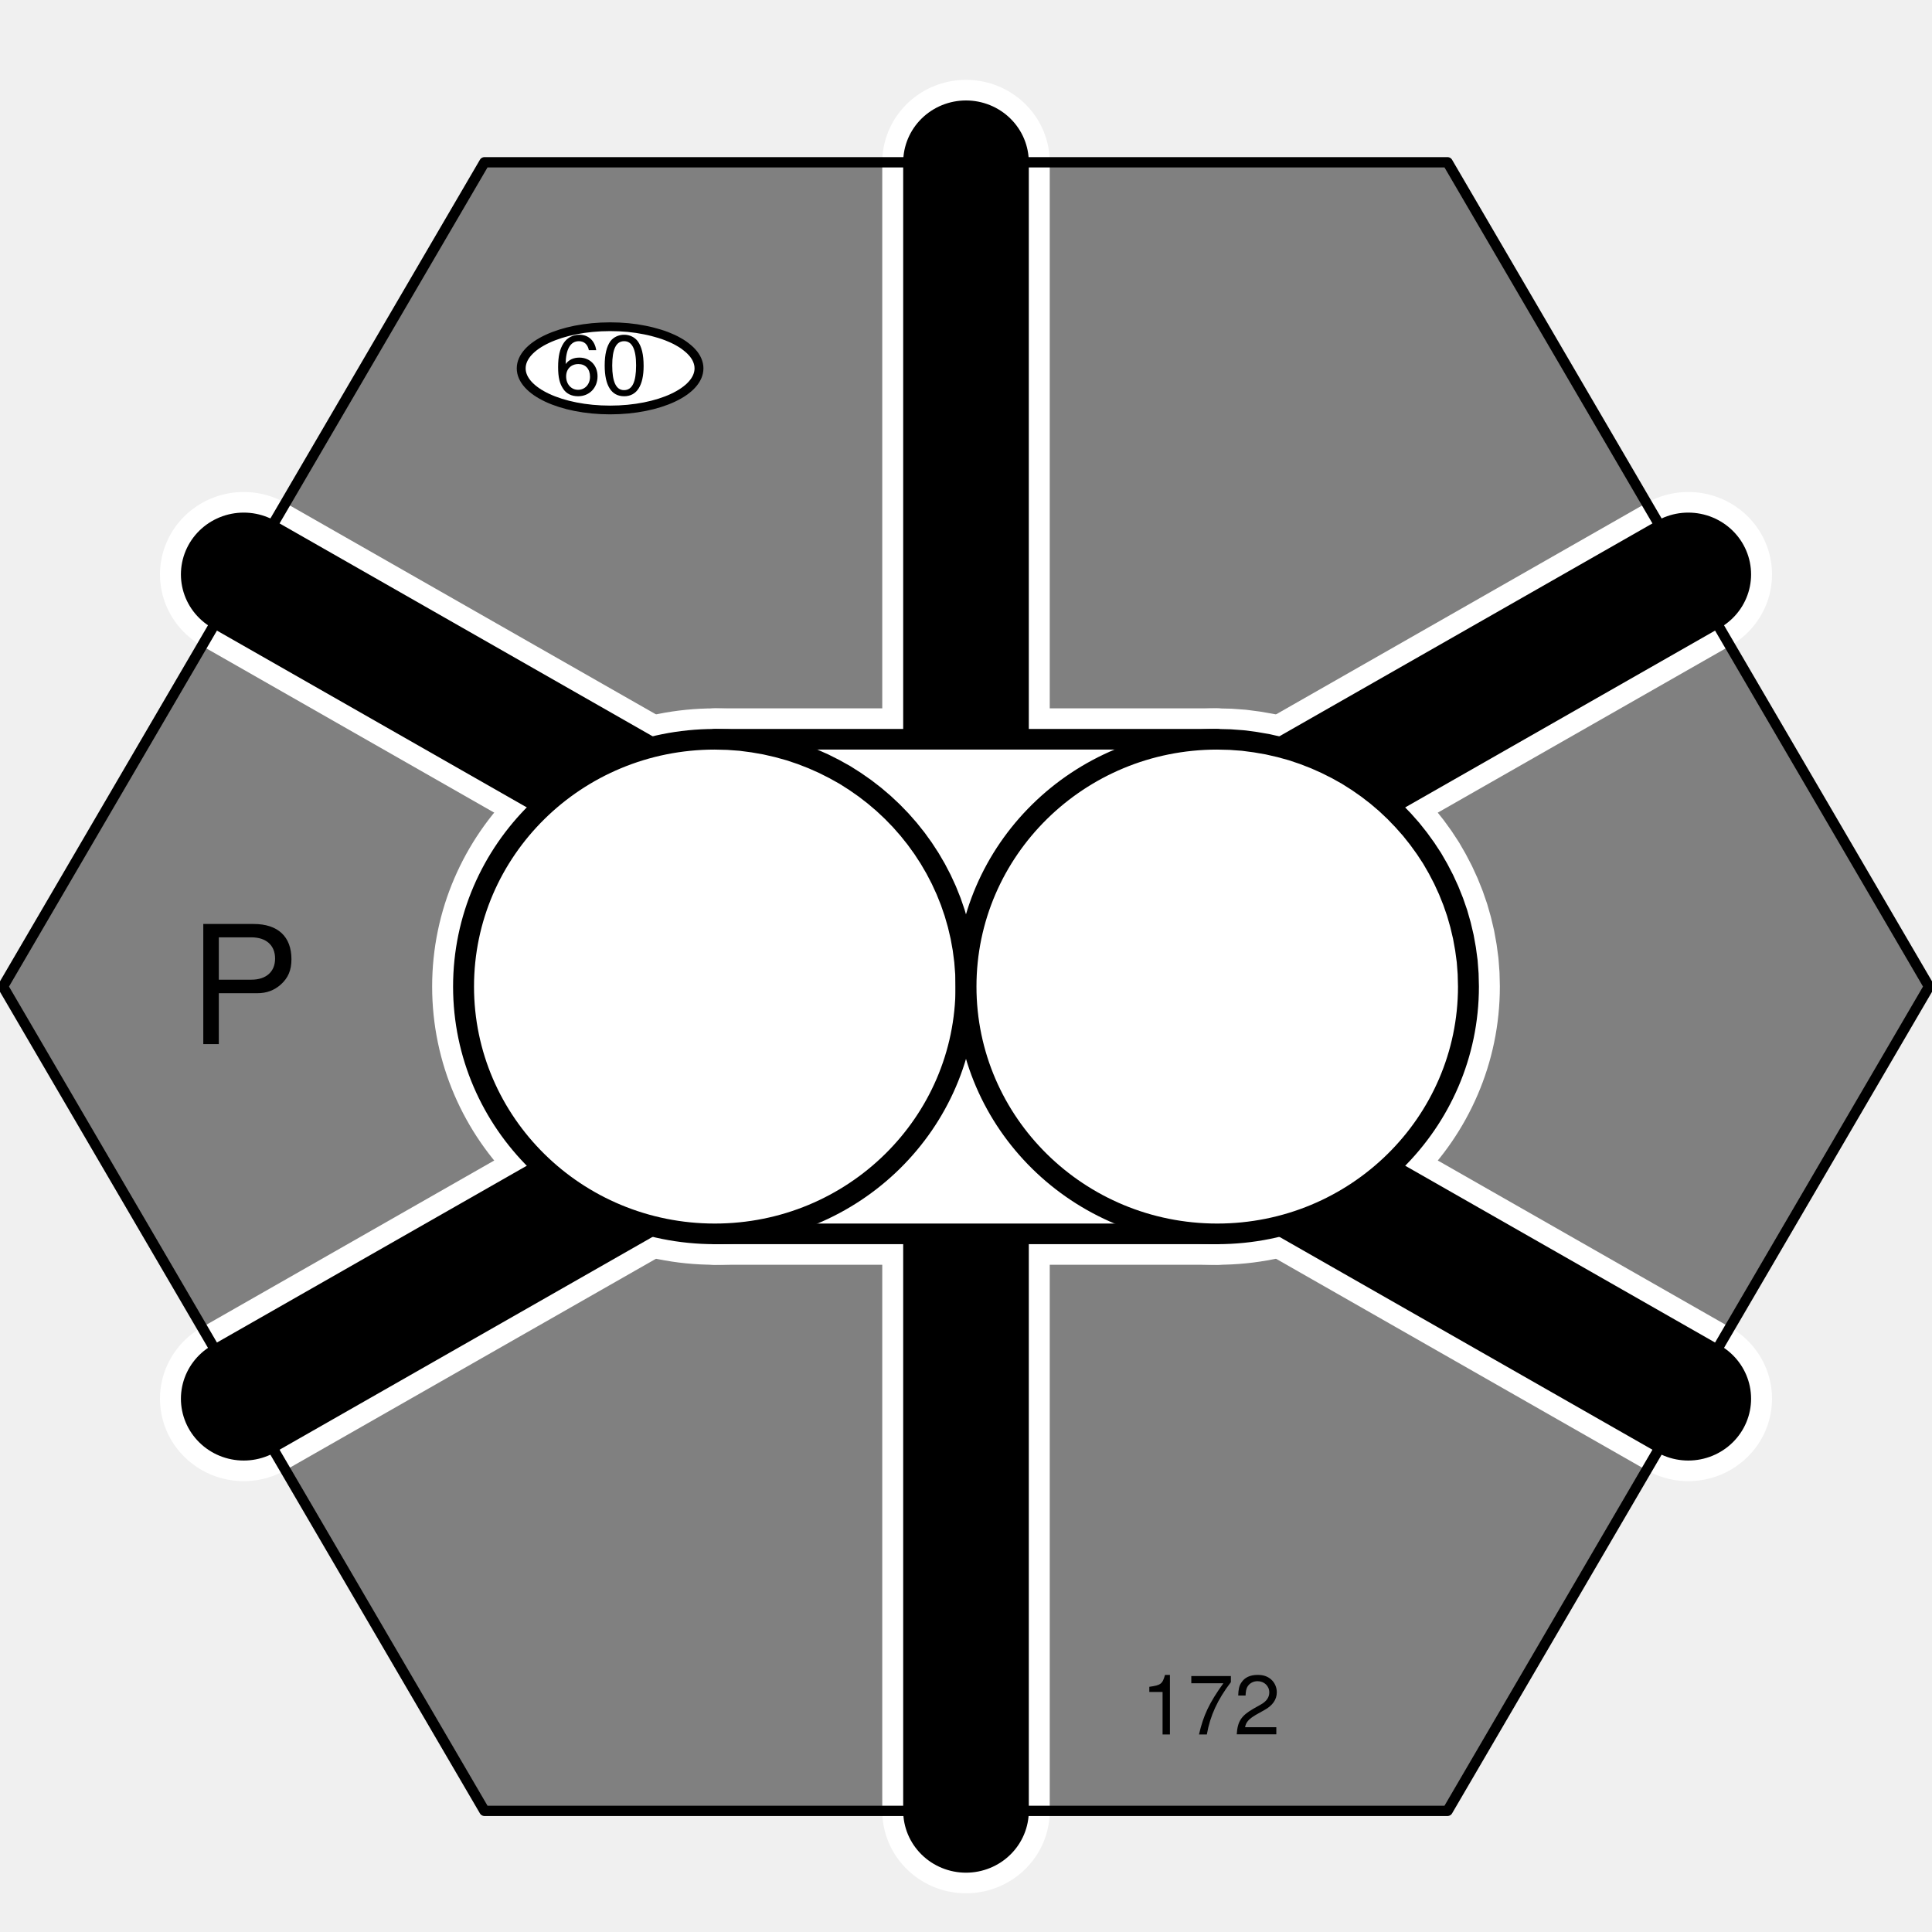
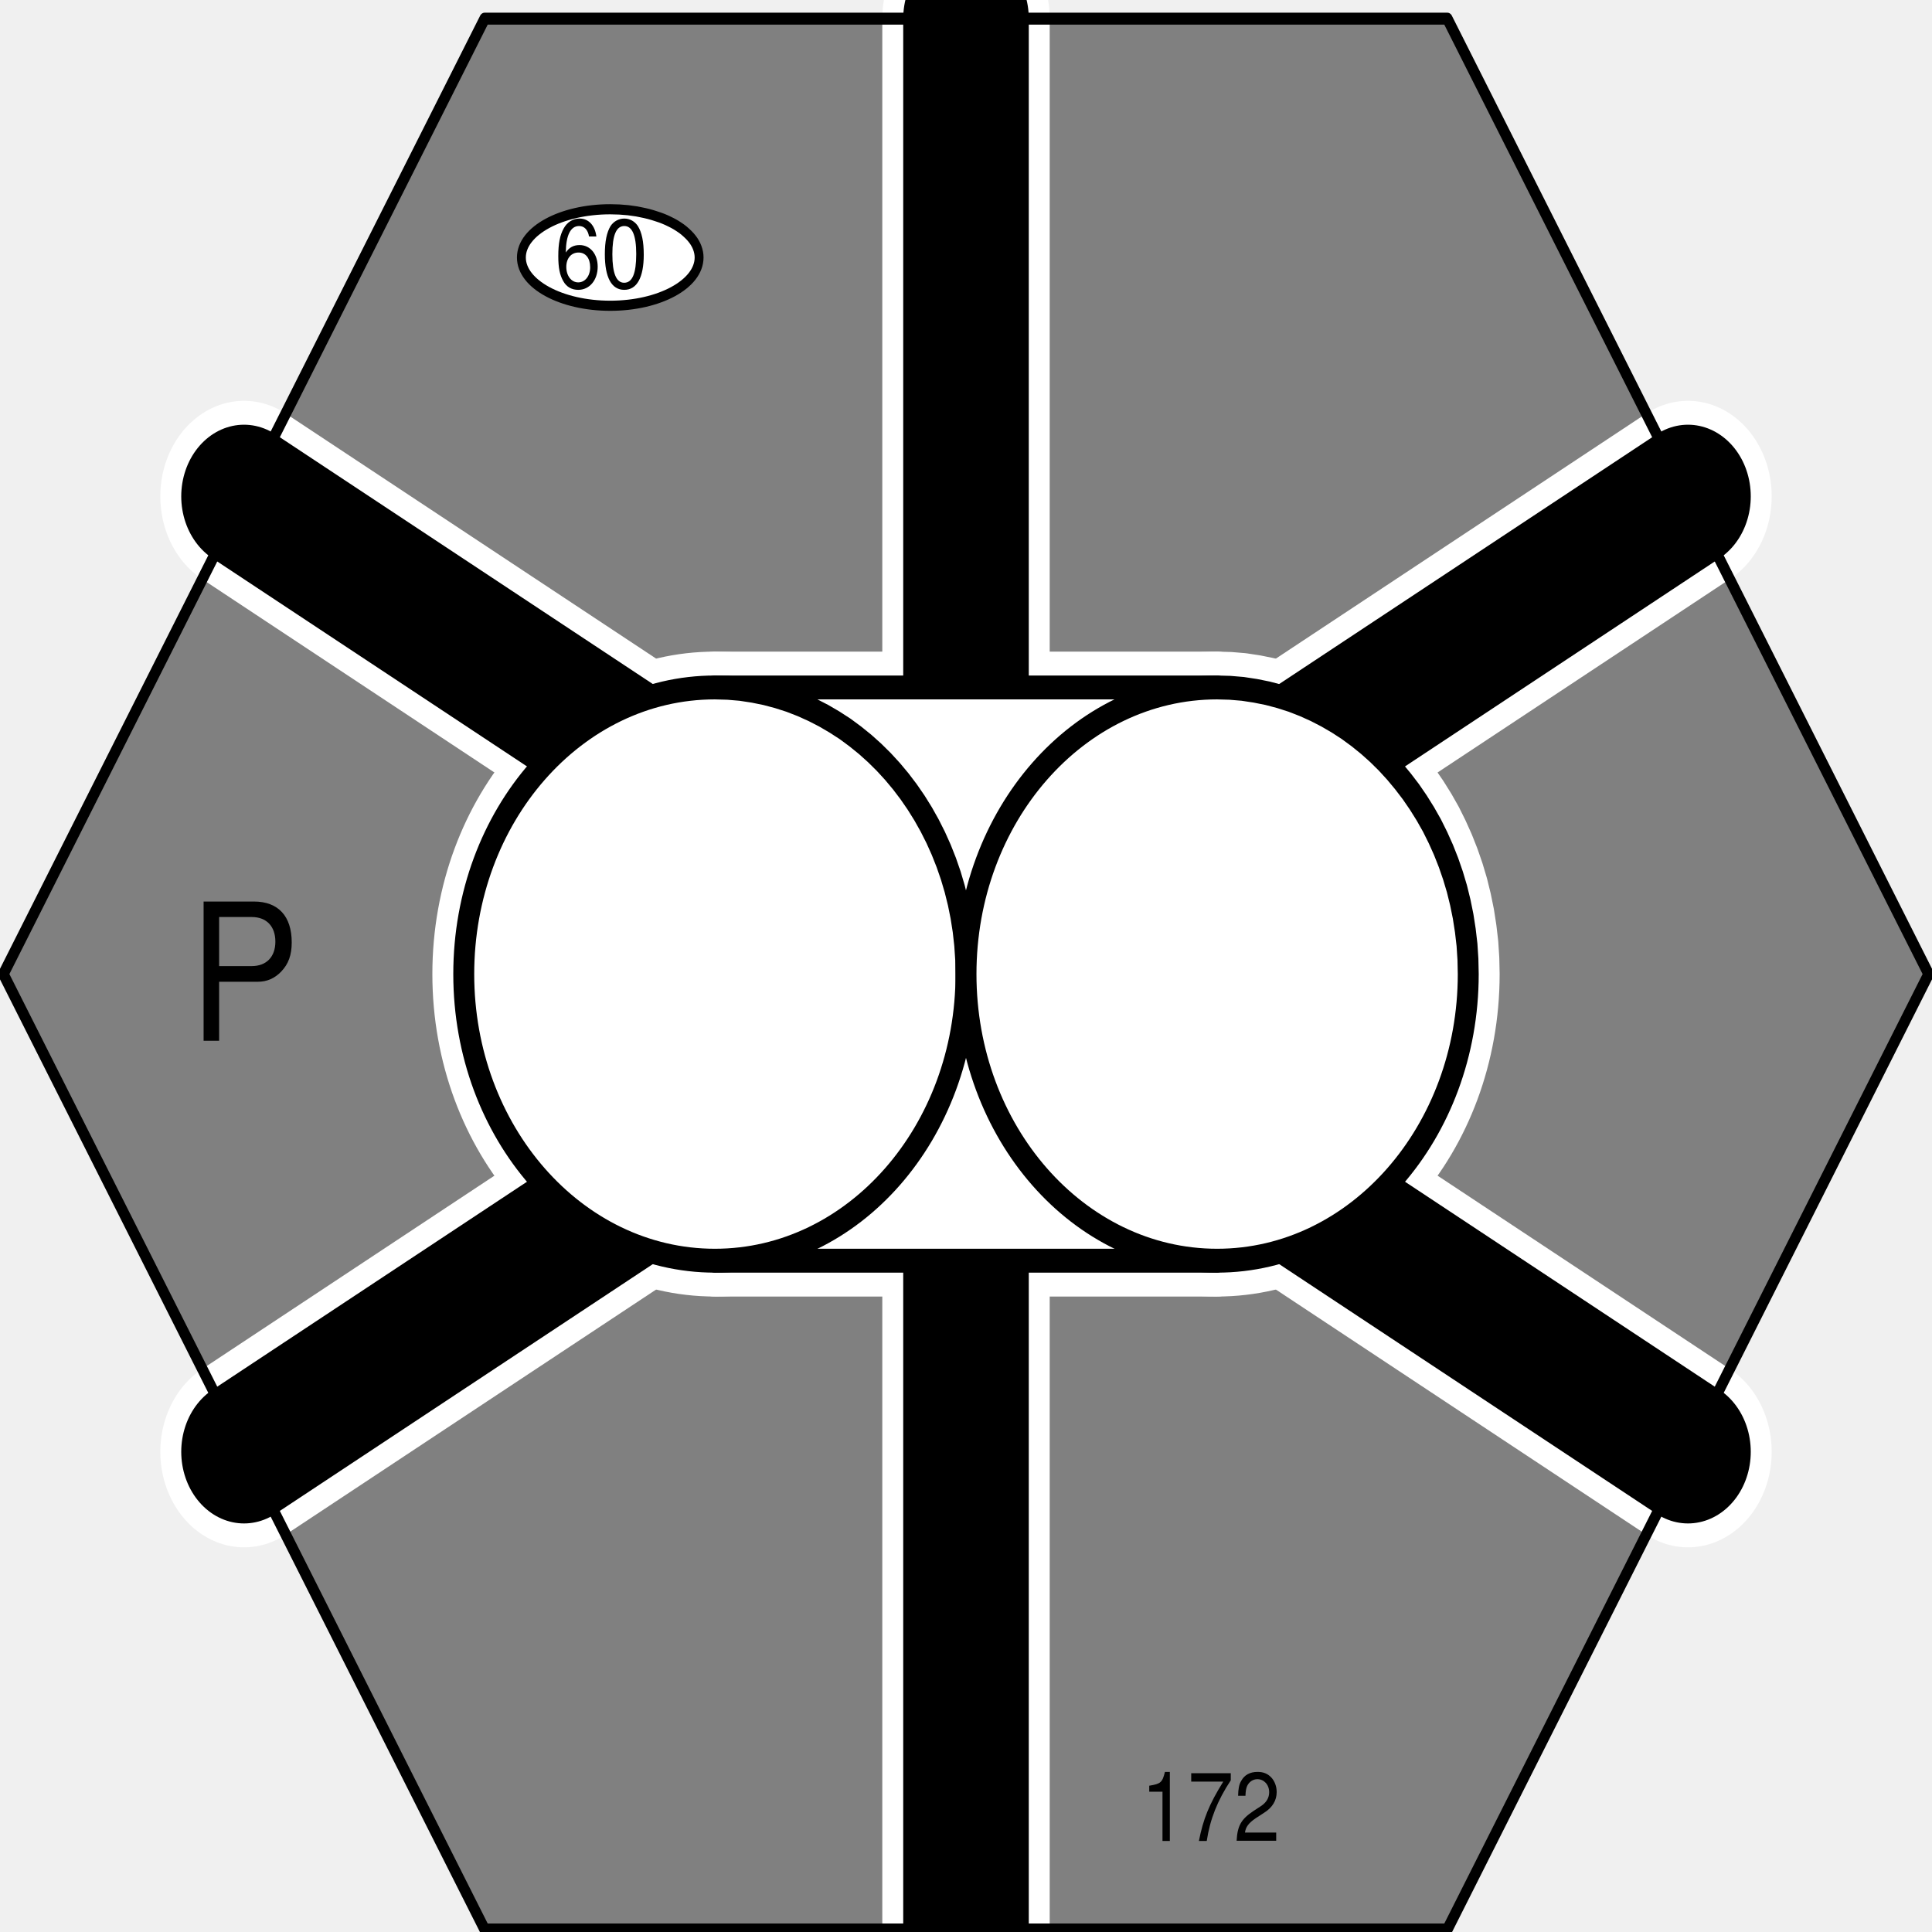
<svg xmlns="http://www.w3.org/2000/svg" width="100" height="100" viewBox="0 0 1 1" preserveAspectRatio="none" id="svg4968" version="1.0">
  <defs id="defs5041" />
-   <g transform="matrix(5.418114e-3,0,0,-5.333139e-3,-1.175565e-3,0.939964)" xml:space="preserve" style="font-style:normal;font-variant:normal;font-weight:normal;font-stretch:normal;letter-spacing:normal;word-spacing:normal;text-anchor:start;fill:none;fill-opacity:1;stroke:#000000;stroke-linecap:butt;stroke-linejoin:miter;stroke-miterlimit:10.433;stroke-dasharray:none;stroke-dashoffset:0;stroke-opacity:1" id="g4976">
+   <g transform="matrix(5.4158824e-3,0,0,-6.1815401e-3,-9.6914831e-4,1.001793)" xml:space="preserve" style="font-style:normal;font-variant:normal;font-weight:normal;font-stretch:normal;letter-spacing:normal;word-spacing:normal;text-anchor:start;fill:none;fill-opacity:1;stroke:#000000;stroke-linecap:butt;stroke-linejoin:miter;stroke-miterlimit:10.433;stroke-dasharray:none;stroke-dashoffset:0;stroke-opacity:1" id="g4976">
    <polygon points="46.5,160.5 138.5,160.5 184.5,80.5 138.5,0.5 46.5,0.5 0.5,80.5 46.5,160.5 " style="fill:#808080;fill-rule:nonzero;stroke:#808080;stroke-width:0;stroke-linejoin:round" id="polygon4978" />
    <text transform="matrix(1,0,0,-1,109.2,7.9141)" style="font-size:8px;fill:#000000;stroke:none;font-family:&quot;Helvetica&quot;, sans-serif" id="text4980">172</text>
    <polygon points="68.5,56.5 116.5,56.5 116.5,104.5 68.5,104.5 68.5,56.5 " style="fill:#ffffff;fill-rule:nonzero;stroke:#ffffff;stroke-width:0;stroke-linejoin:round" id="polygon4982" />
    <polygon points="68.5,56.5 116.5,56.5 116.5,104.5 68.5,104.5 68.5,56.5 " style="stroke:#ffffff;stroke-width:6;stroke-linejoin:round" id="polygon4984" />
    <path d="M 92.5,80.5 L 92.469,81.735 L 92.376,82.954 L 92.223,84.155 L 92.012,85.337 L 91.744,86.498 L 91.421,87.637 L 91.044,88.752 L 90.614,89.841 L 90.133,90.905 L 89.603,91.939 L 89.025,92.944 L 88.401,93.918 L 87.732,94.859 L 87.019,95.766 L 86.265,96.637 L 85.47,97.47 L 84.637,98.265 L 83.766,99.019 L 82.859,99.732 L 81.918,100.4 L 80.944,101.03 L 79.939,101.6 L 78.905,102.13 L 77.841,102.61 L 76.752,103.04 L 75.637,103.42 L 74.498,103.74 L 73.337,104.01 L 72.155,104.22 L 70.954,104.38 L 69.735,104.47 L 68.5,104.5 C 55.246,104.5 44.5,93.754 44.5,80.5 C 44.5,67.246 55.246,56.5 68.5,56.5 C 81.754,56.5 92.5,67.246 92.5,80.5 z " style="fill:#ffffff;fill-rule:nonzero;stroke:#ffffff;stroke-width:0;stroke-linecap:round;stroke-linejoin:round" id="path4986" />
    <path d="M 92.5,80.5 L 92.469,81.735 L 92.376,82.954 L 92.223,84.155 L 92.012,85.337 L 91.744,86.498 L 91.421,87.637 L 91.044,88.752 L 90.614,89.841 L 90.133,90.905 L 89.603,91.939 L 89.025,92.944 L 88.401,93.918 L 87.732,94.859 L 87.019,95.766 L 86.265,96.637 L 85.47,97.47 L 84.637,98.265 L 83.766,99.019 L 82.859,99.732 L 81.918,100.4 L 80.944,101.03 L 79.939,101.6 L 78.905,102.13 L 77.841,102.61 L 76.752,103.04 L 75.637,103.42 L 74.498,103.74 L 73.337,104.01 L 72.155,104.22 L 70.954,104.38 L 69.735,104.47 L 68.5,104.5 C 55.246,104.5 44.5,93.754 44.5,80.5 C 44.5,67.246 55.246,56.5 68.5,56.5 C 81.754,56.5 92.5,67.246 92.5,80.5 z " style="stroke:#ffffff;stroke-width:6;stroke-linecap:round;stroke-linejoin:round" id="path4988" />
    <path d="M 140.5,80.5 L 140.47,81.735 L 140.38,82.954 L 140.22,84.155 L 140.01,85.337 L 139.74,86.498 L 139.42,87.637 L 139.04,88.752 L 138.61,89.841 L 138.13,90.905 L 137.6,91.939 L 137.03,92.944 L 136.4,93.918 L 135.73,94.859 L 135.02,95.766 L 134.26,96.637 L 133.47,97.47 L 132.64,98.265 L 131.77,99.019 L 130.86,99.732 L 129.92,100.4 L 128.94,101.03 L 127.94,101.6 L 126.9,102.13 L 125.84,102.61 L 124.75,103.04 L 123.64,103.42 L 122.5,103.74 L 121.34,104.01 L 120.15,104.22 L 118.95,104.38 L 117.73,104.47 L 116.5,104.5 C 103.25,104.5 92.5,93.754 92.5,80.5 C 92.5,67.246 103.25,56.5 116.5,56.5 C 129.75,56.5 140.5,67.246 140.5,80.5 z " style="fill:#ffffff;fill-rule:nonzero;stroke:#ffffff;stroke-width:0;stroke-linecap:round;stroke-linejoin:round" id="path4990" />
    <path d="M 140.5,80.5 L 140.47,81.735 L 140.38,82.954 L 140.22,84.155 L 140.01,85.337 L 139.74,86.498 L 139.42,87.637 L 139.04,88.752 L 138.61,89.841 L 138.13,90.905 L 137.6,91.939 L 137.03,92.944 L 136.4,93.918 L 135.73,94.859 L 135.02,95.766 L 134.26,96.637 L 133.47,97.47 L 132.64,98.265 L 131.77,99.019 L 130.86,99.732 L 129.92,100.4 L 128.94,101.03 L 127.94,101.6 L 126.9,102.13 L 125.84,102.61 L 124.75,103.04 L 123.64,103.42 L 122.5,103.74 L 121.34,104.01 L 120.15,104.22 L 118.95,104.38 L 117.73,104.47 L 116.5,104.5 C 103.25,104.5 92.5,93.754 92.5,80.5 C 92.5,67.246 103.25,56.5 116.5,56.5 C 129.75,56.5 140.5,67.246 140.5,80.5 z " style="stroke:#ffffff;stroke-width:6;stroke-linecap:round;stroke-linejoin:round" id="path4992" />
    <line x1="92.5" y1="80.5" x2="92.5" y2="160.5" style="stroke:#ffffff;stroke-width:16;stroke-linecap:round" id="line4994" />
    <line x1="92.5" y1="80.5" x2="161.5" y2="120.5" style="stroke:#ffffff;stroke-width:16;stroke-linecap:round" id="line4996" />
    <line x1="92.5" y1="80.5" x2="161.5" y2="40.5" style="stroke:#ffffff;stroke-width:16;stroke-linecap:round" id="line4998" />
    <line x1="92.5" y1="80.5" x2="92.5" y2="0.5" style="stroke:#ffffff;stroke-width:16;stroke-linecap:round" id="line5000" />
    <line x1="92.5" y1="80.5" x2="23.5" y2="40.5" style="stroke:#ffffff;stroke-width:16;stroke-linecap:round" id="line5002" />
    <line x1="92.5" y1="80.5" x2="23.5" y2="120.5" style="stroke:#ffffff;stroke-width:16;stroke-linecap:round" id="line5004" />
    <line x1="92.5" y1="80.5" x2="92.5" y2="160.5" style="stroke-width:12;stroke-linecap:round" id="line5006" />
    <line x1="92.5" y1="80.5" x2="161.5" y2="120.5" style="stroke-width:12;stroke-linecap:round" id="line5008" />
    <line x1="92.5" y1="80.5" x2="161.5" y2="40.5" style="stroke-width:12;stroke-linecap:round" id="line5010" />
    <line x1="92.5" y1="80.5" x2="92.5" y2="0.5" style="stroke-width:12;stroke-linecap:round" id="line5012" />
    <line x1="92.5" y1="80.5" x2="23.5" y2="40.5" style="stroke-width:12;stroke-linecap:round" id="line5014" />
    <line x1="92.5" y1="80.5" x2="23.5" y2="120.5" style="stroke-width:12;stroke-linecap:round" id="line5016" />
    <polygon points="68.5,56.5 116.5,56.5 116.5,104.5 68.5,104.5 68.5,56.5 " style="fill:#ffffff;fill-rule:nonzero;stroke:#ffffff;stroke-width:0;stroke-linejoin:round" id="polygon5018" />
    <polygon points="68.5,56.5 116.5,56.5 116.5,104.5 68.5,104.5 68.5,56.5 " style="stroke-width:2;stroke-linejoin:round" id="polygon5020" />
    <path d="M 92.5,80.5 L 92.469,81.735 L 92.376,82.954 L 92.223,84.155 L 92.012,85.337 L 91.744,86.498 L 91.421,87.637 L 91.044,88.752 L 90.614,89.841 L 90.133,90.905 L 89.603,91.939 L 89.025,92.944 L 88.401,93.918 L 87.732,94.859 L 87.019,95.766 L 86.265,96.637 L 85.47,97.47 L 84.637,98.265 L 83.766,99.019 L 82.859,99.732 L 81.918,100.4 L 80.944,101.03 L 79.939,101.6 L 78.905,102.13 L 77.841,102.61 L 76.752,103.04 L 75.637,103.42 L 74.498,103.74 L 73.337,104.01 L 72.155,104.22 L 70.954,104.38 L 69.735,104.47 L 68.5,104.5 C 55.246,104.5 44.5,93.754 44.5,80.5 C 44.5,67.246 55.246,56.5 68.5,56.5 C 81.754,56.5 92.5,67.246 92.5,80.5 z " style="fill:#ffffff;fill-rule:nonzero;stroke:#ffffff;stroke-width:0;stroke-linecap:round;stroke-linejoin:round" id="path5022" />
    <path d="M 92.5,80.5 L 92.469,81.735 L 92.376,82.954 L 92.223,84.155 L 92.012,85.337 L 91.744,86.498 L 91.421,87.637 L 91.044,88.752 L 90.614,89.841 L 90.133,90.905 L 89.603,91.939 L 89.025,92.944 L 88.401,93.918 L 87.732,94.859 L 87.019,95.766 L 86.265,96.637 L 85.47,97.47 L 84.637,98.265 L 83.766,99.019 L 82.859,99.732 L 81.918,100.4 L 80.944,101.03 L 79.939,101.6 L 78.905,102.13 L 77.841,102.61 L 76.752,103.04 L 75.637,103.42 L 74.498,103.74 L 73.337,104.01 L 72.155,104.22 L 70.954,104.38 L 69.735,104.47 L 68.5,104.5 C 55.246,104.5 44.5,93.754 44.5,80.5 C 44.5,67.246 55.246,56.5 68.5,56.5 C 81.754,56.5 92.5,67.246 92.5,80.5 z " style="stroke-width:2;stroke-linecap:round;stroke-linejoin:round" id="path5024" />
    <path d="M 140.5,80.5 L 140.47,81.735 L 140.38,82.954 L 140.22,84.155 L 140.01,85.337 L 139.74,86.498 L 139.42,87.637 L 139.04,88.752 L 138.61,89.841 L 138.13,90.905 L 137.6,91.939 L 137.03,92.944 L 136.4,93.918 L 135.73,94.859 L 135.02,95.766 L 134.26,96.637 L 133.47,97.47 L 132.64,98.265 L 131.77,99.019 L 130.86,99.732 L 129.92,100.4 L 128.94,101.03 L 127.94,101.6 L 126.9,102.13 L 125.84,102.61 L 124.75,103.04 L 123.64,103.42 L 122.5,103.74 L 121.34,104.01 L 120.15,104.22 L 118.95,104.38 L 117.73,104.47 L 116.5,104.5 C 103.25,104.5 92.5,93.754 92.5,80.5 C 92.5,67.246 103.25,56.5 116.5,56.5 C 129.75,56.5 140.5,67.246 140.5,80.5 z " style="fill:#ffffff;fill-rule:nonzero;stroke:#ffffff;stroke-width:0;stroke-linecap:round;stroke-linejoin:round" id="path5026" />
    <path d="M 140.5,80.5 L 140.47,81.735 L 140.38,82.954 L 140.22,84.155 L 140.01,85.337 L 139.74,86.498 L 139.42,87.637 L 139.04,88.752 L 138.61,89.841 L 138.13,90.905 L 137.6,91.939 L 137.03,92.944 L 136.4,93.918 L 135.73,94.859 L 135.02,95.766 L 134.26,96.637 L 133.47,97.47 L 132.64,98.265 L 131.77,99.019 L 130.86,99.732 L 129.92,100.4 L 128.94,101.03 L 127.94,101.6 L 126.9,102.13 L 125.84,102.61 L 124.75,103.04 L 123.64,103.42 L 122.5,103.74 L 121.34,104.01 L 120.15,104.22 L 118.95,104.38 L 117.73,104.47 L 116.5,104.5 C 103.25,104.5 92.5,93.754 92.5,80.5 C 92.5,67.246 103.25,56.5 116.5,56.5 C 129.75,56.5 140.5,67.246 140.5,80.5 z " style="stroke-width:2;stroke-linecap:round;stroke-linejoin:round" id="path5028" />
    <path d="M 66.992,140.5 L 66.981,140.71 L 66.948,140.91 L 66.894,141.11 L 66.82,141.31 L 66.725,141.51 L 66.61,141.7 L 66.477,141.89 L 66.324,142.07 L 66.154,142.25 L 65.967,142.42 L 65.762,142.59 L 65.541,142.76 L 65.304,142.92 L 65.052,143.07 L 64.785,143.22 L 64.504,143.36 L 64.209,143.49 L 63.901,143.62 L 63.58,143.74 L 63.247,143.85 L 62.902,143.95 L 62.547,144.05 L 62.181,144.14 L 61.804,144.22 L 61.419,144.29 L 61.024,144.36 L 60.621,144.41 L 60.211,144.46 L 59.793,144.49 L 59.368,144.52 L 58.937,144.53 L 58.5,144.54 C 53.812,144.54 50.008,142.73 50.008,140.5 C 50.008,138.27 53.812,136.46 58.5,136.46 C 63.188,136.46 66.992,138.27 66.992,140.5 z " style="fill:#ffffff;fill-rule:nonzero;stroke:#ffffff;stroke-width:0;stroke-linecap:round;stroke-linejoin:round" id="path5030" />
    <path d="M 66.992,140.5 L 66.981,140.71 L 66.948,140.91 L 66.894,141.11 L 66.82,141.31 L 66.725,141.51 L 66.61,141.7 L 66.477,141.89 L 66.324,142.07 L 66.154,142.25 L 65.967,142.42 L 65.762,142.59 L 65.541,142.76 L 65.304,142.92 L 65.052,143.07 L 64.785,143.22 L 64.504,143.36 L 64.209,143.49 L 63.901,143.62 L 63.58,143.74 L 63.247,143.85 L 62.902,143.95 L 62.547,144.05 L 62.181,144.14 L 61.804,144.22 L 61.419,144.29 L 61.024,144.36 L 60.621,144.41 L 60.211,144.46 L 59.793,144.49 L 59.368,144.52 L 58.937,144.53 L 58.5,144.54 C 53.812,144.54 50.008,142.73 50.008,140.5 C 50.008,138.27 53.812,136.46 58.5,136.46 C 63.188,136.46 66.992,138.27 66.992,140.5 z " style="stroke-width:0.849;stroke-linecap:round;stroke-linejoin:round" id="path5032" />
    <text transform="matrix(1,0,0,-1,53.191,137.98)" style="font-size:8px;fill:#000000;stroke:none;font-family:&quot;Helvetica&quot;, sans-serif" id="text5034">60</text>
    <text transform="matrix(1,0,0,-1,18.184,74.918)" style="font-size:16px;fill:#000000;stroke:none;font-family:&quot;Helvetica&quot;, sans-serif" id="text5036">P</text>
    <polygon points="46.5,160.5 138.5,160.5 184.5,80.5 138.5,0.5 46.5,0.5 0.5,80.5 46.5,160.5 " style="stroke-width:1;stroke-linejoin:round" id="polygon5038" />
  </g>
</svg>
